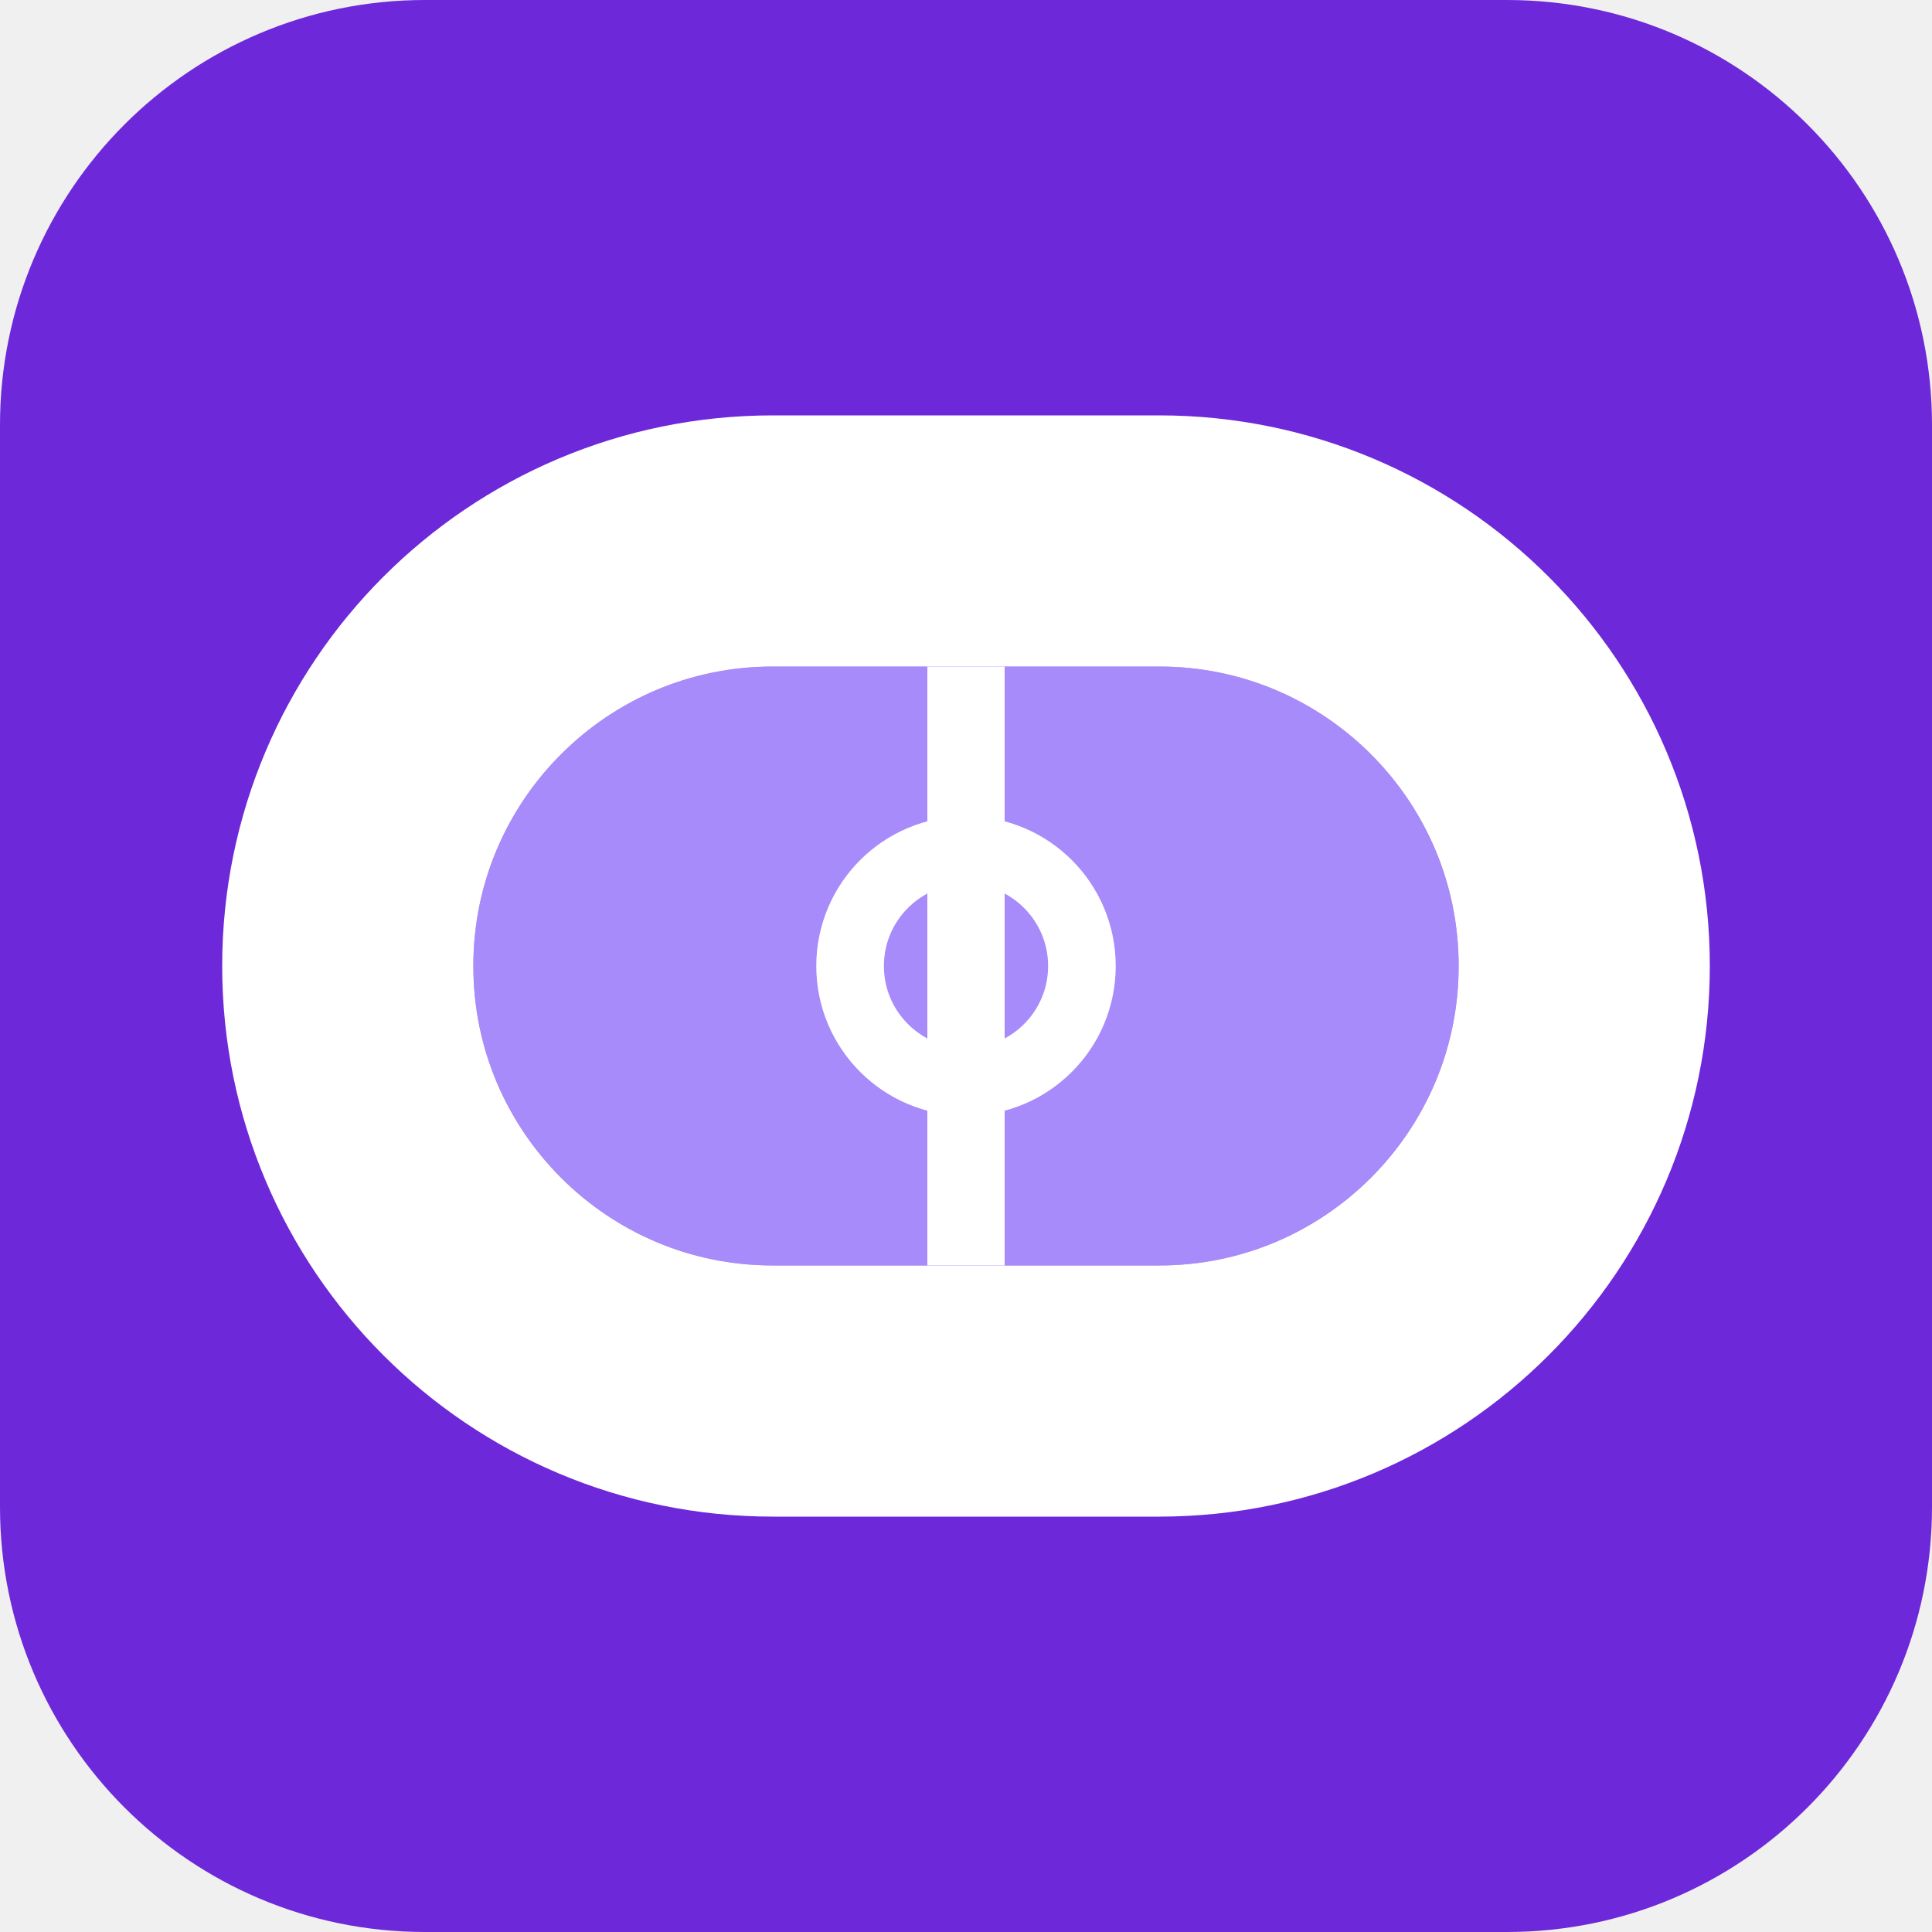
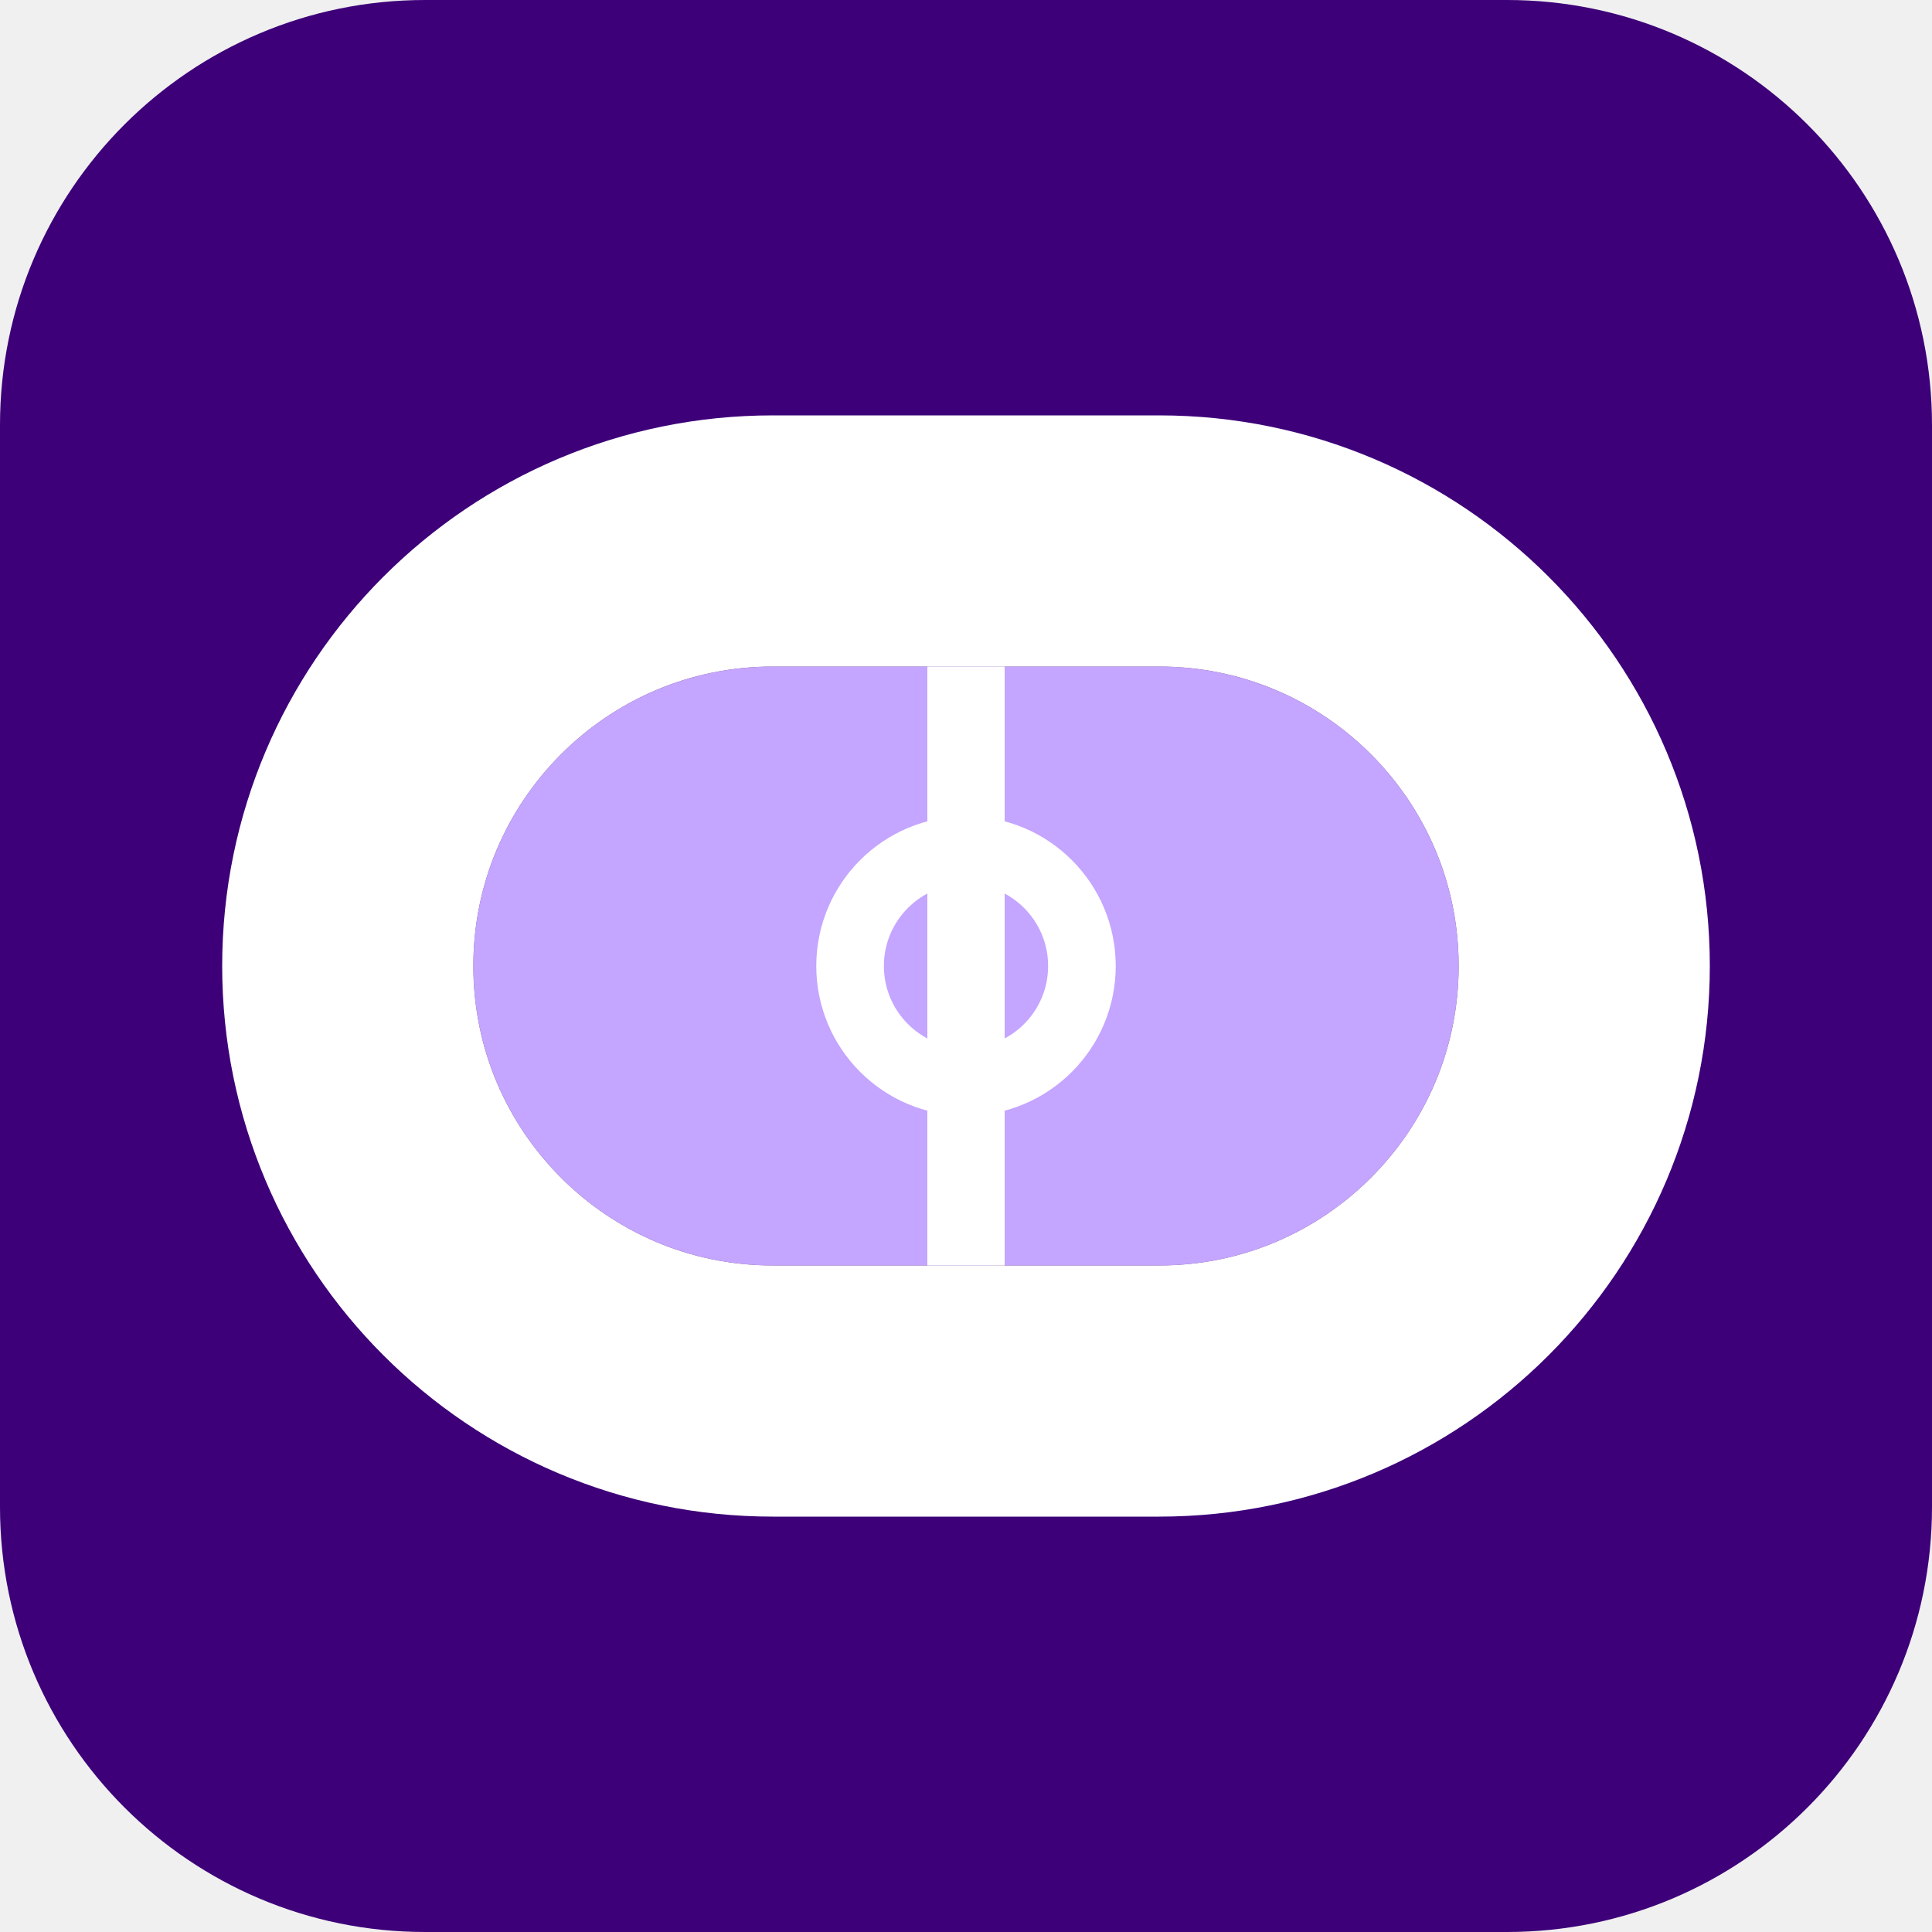
<svg xmlns="http://www.w3.org/2000/svg" viewBox="0 0 100 100">
-   <rect width="100" height="100" rx="22" fill="#6d28d9" />
-   <path d="M40 34.5 H60 A15.5 15.5 0 0 1 60 65.5 H40 A15.5 15.5 0 0 1 40 34.5 Z" fill="#a78bfa" />
+   <rect width="100" height="100" rx="22" fill="#3d0079" />
+   <path d="M40 34.5 H60 A15.5 15.5 0 0 1 60 65.5 H40 A15.5 15.5 0 0 1 40 34.5 Z" fill="#c4a5ff" />
  <path d="M40 28 H60 A22 22 0 0 1 60 72 H40 A22 22 0 0 1 40 28 Z" fill="none" stroke="#ffffff" stroke-width="13" />
  <path d="M50 34.5 V65.5" stroke="#ffffff" stroke-width="4" />
  <circle cx="50" cy="50" r="6" fill="none" stroke="#ffffff" stroke-width="3.5" />
</svg>
